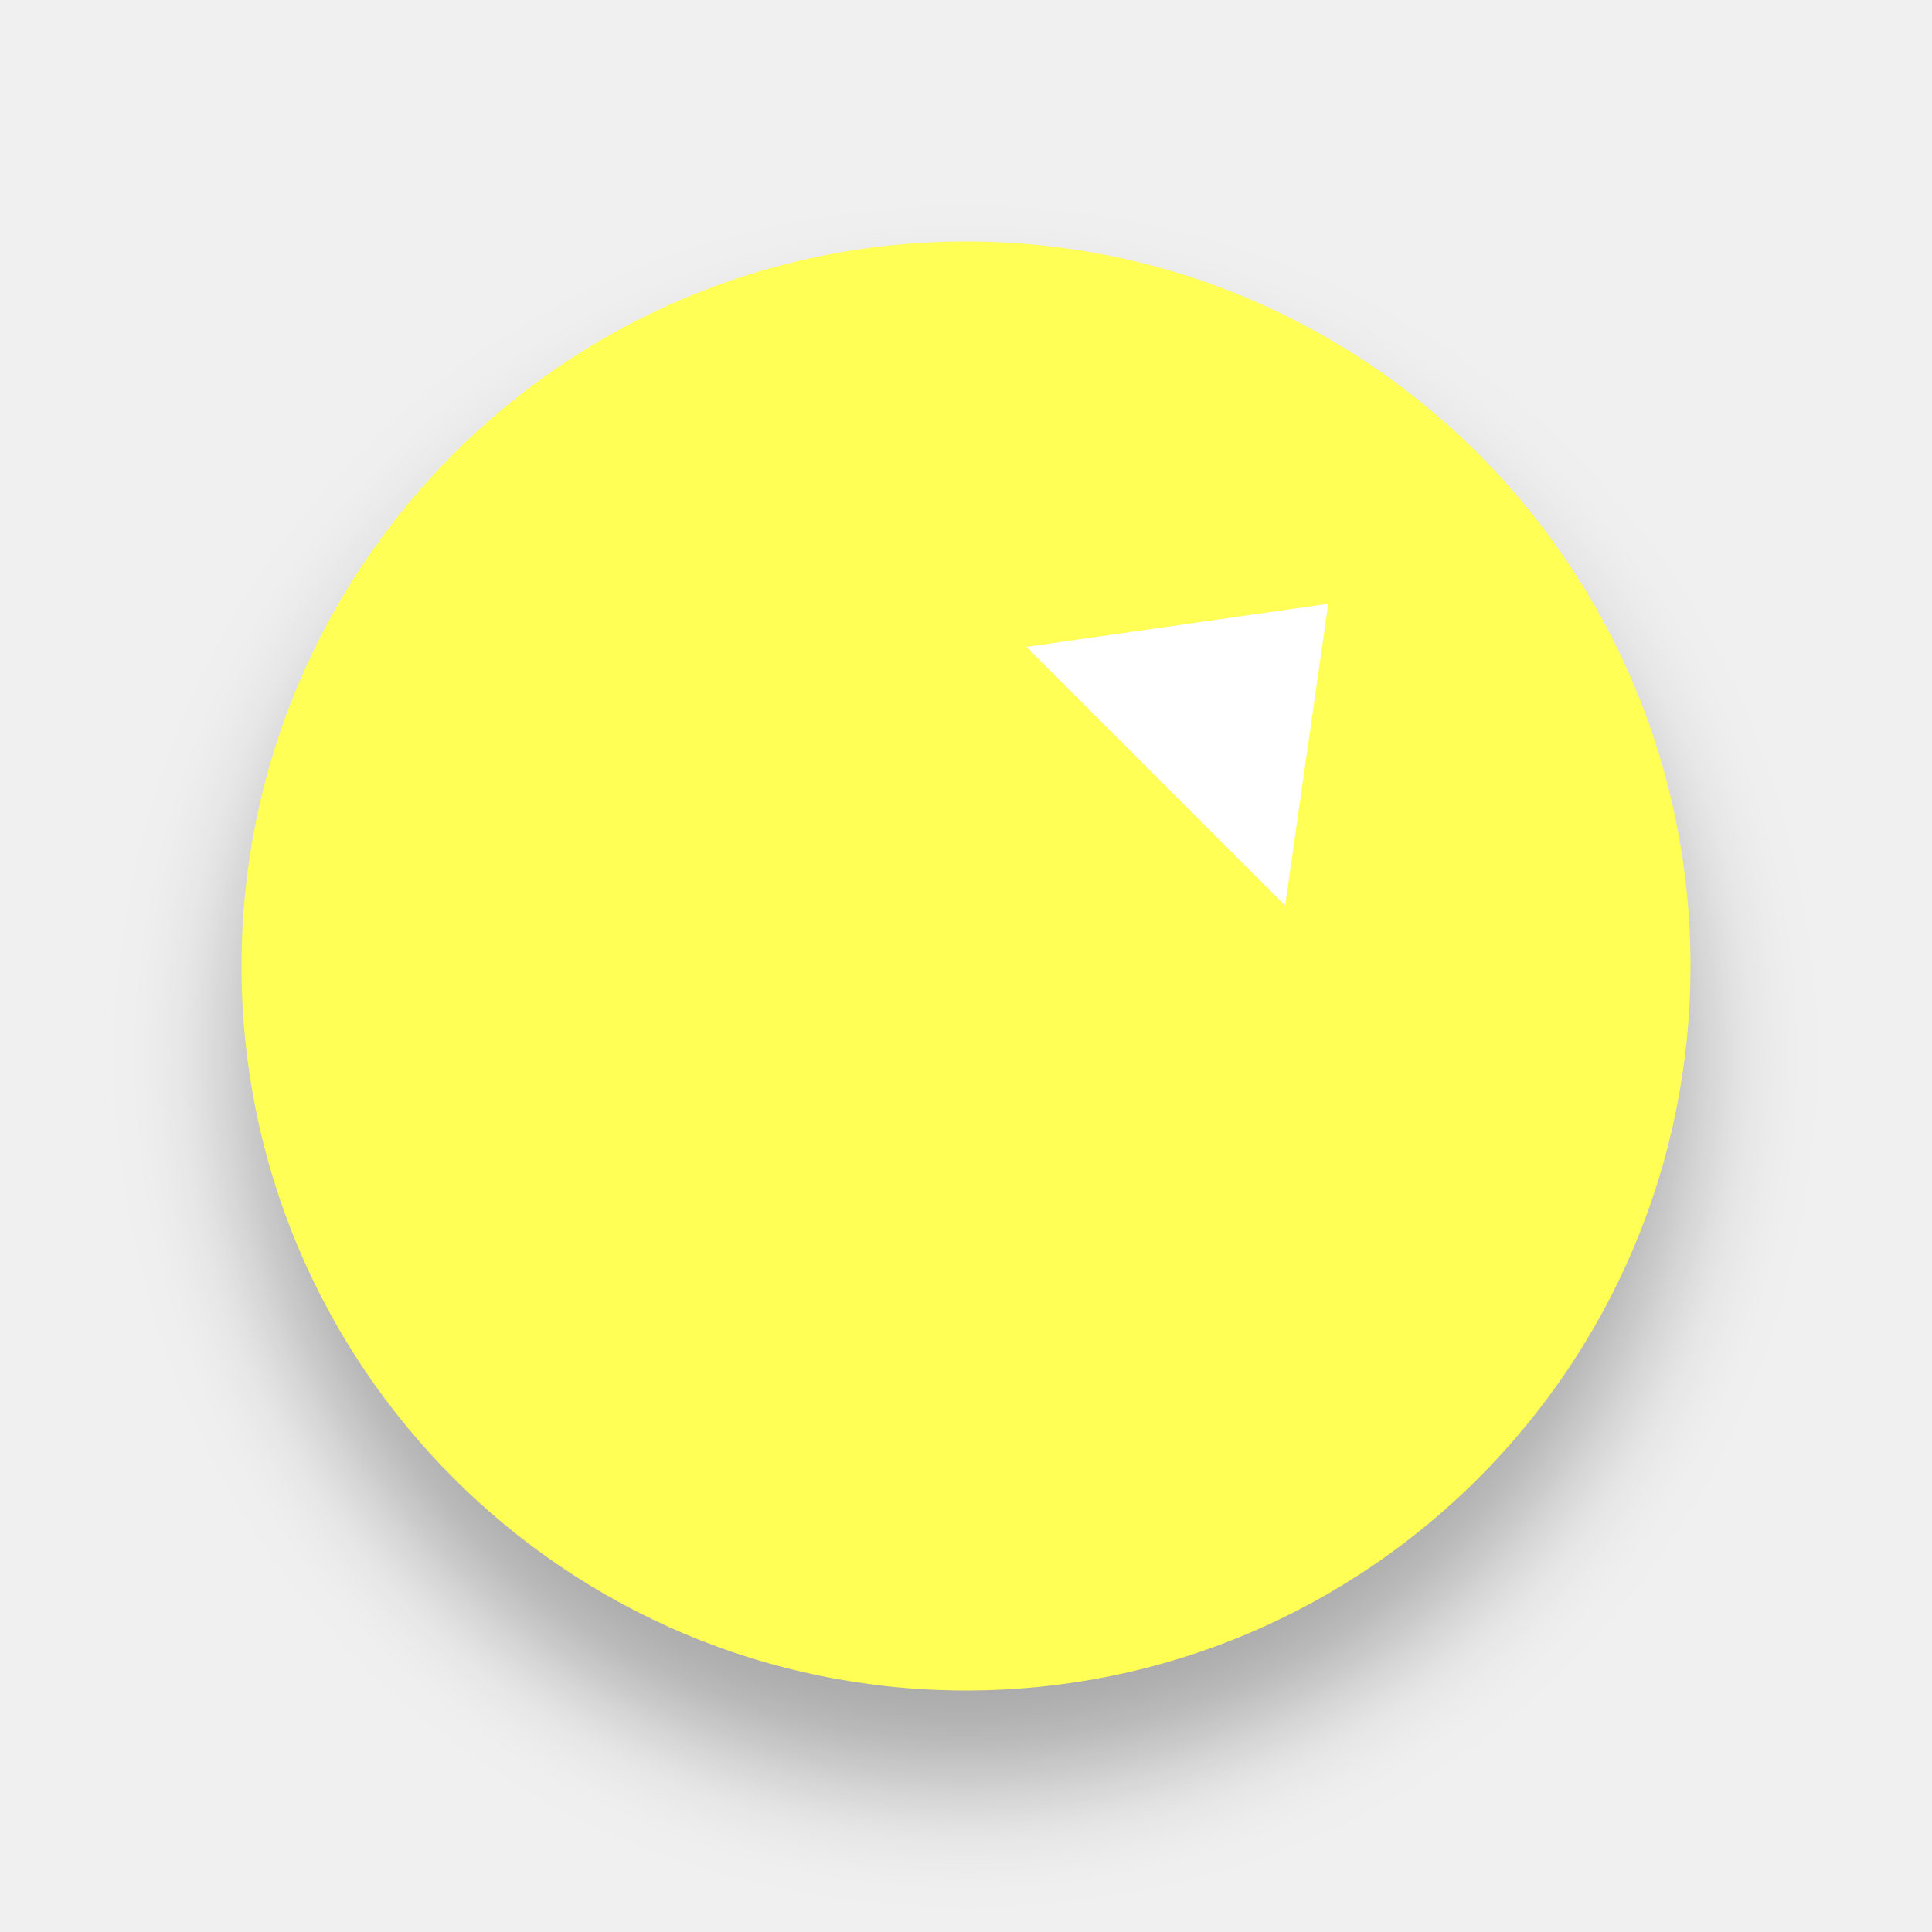
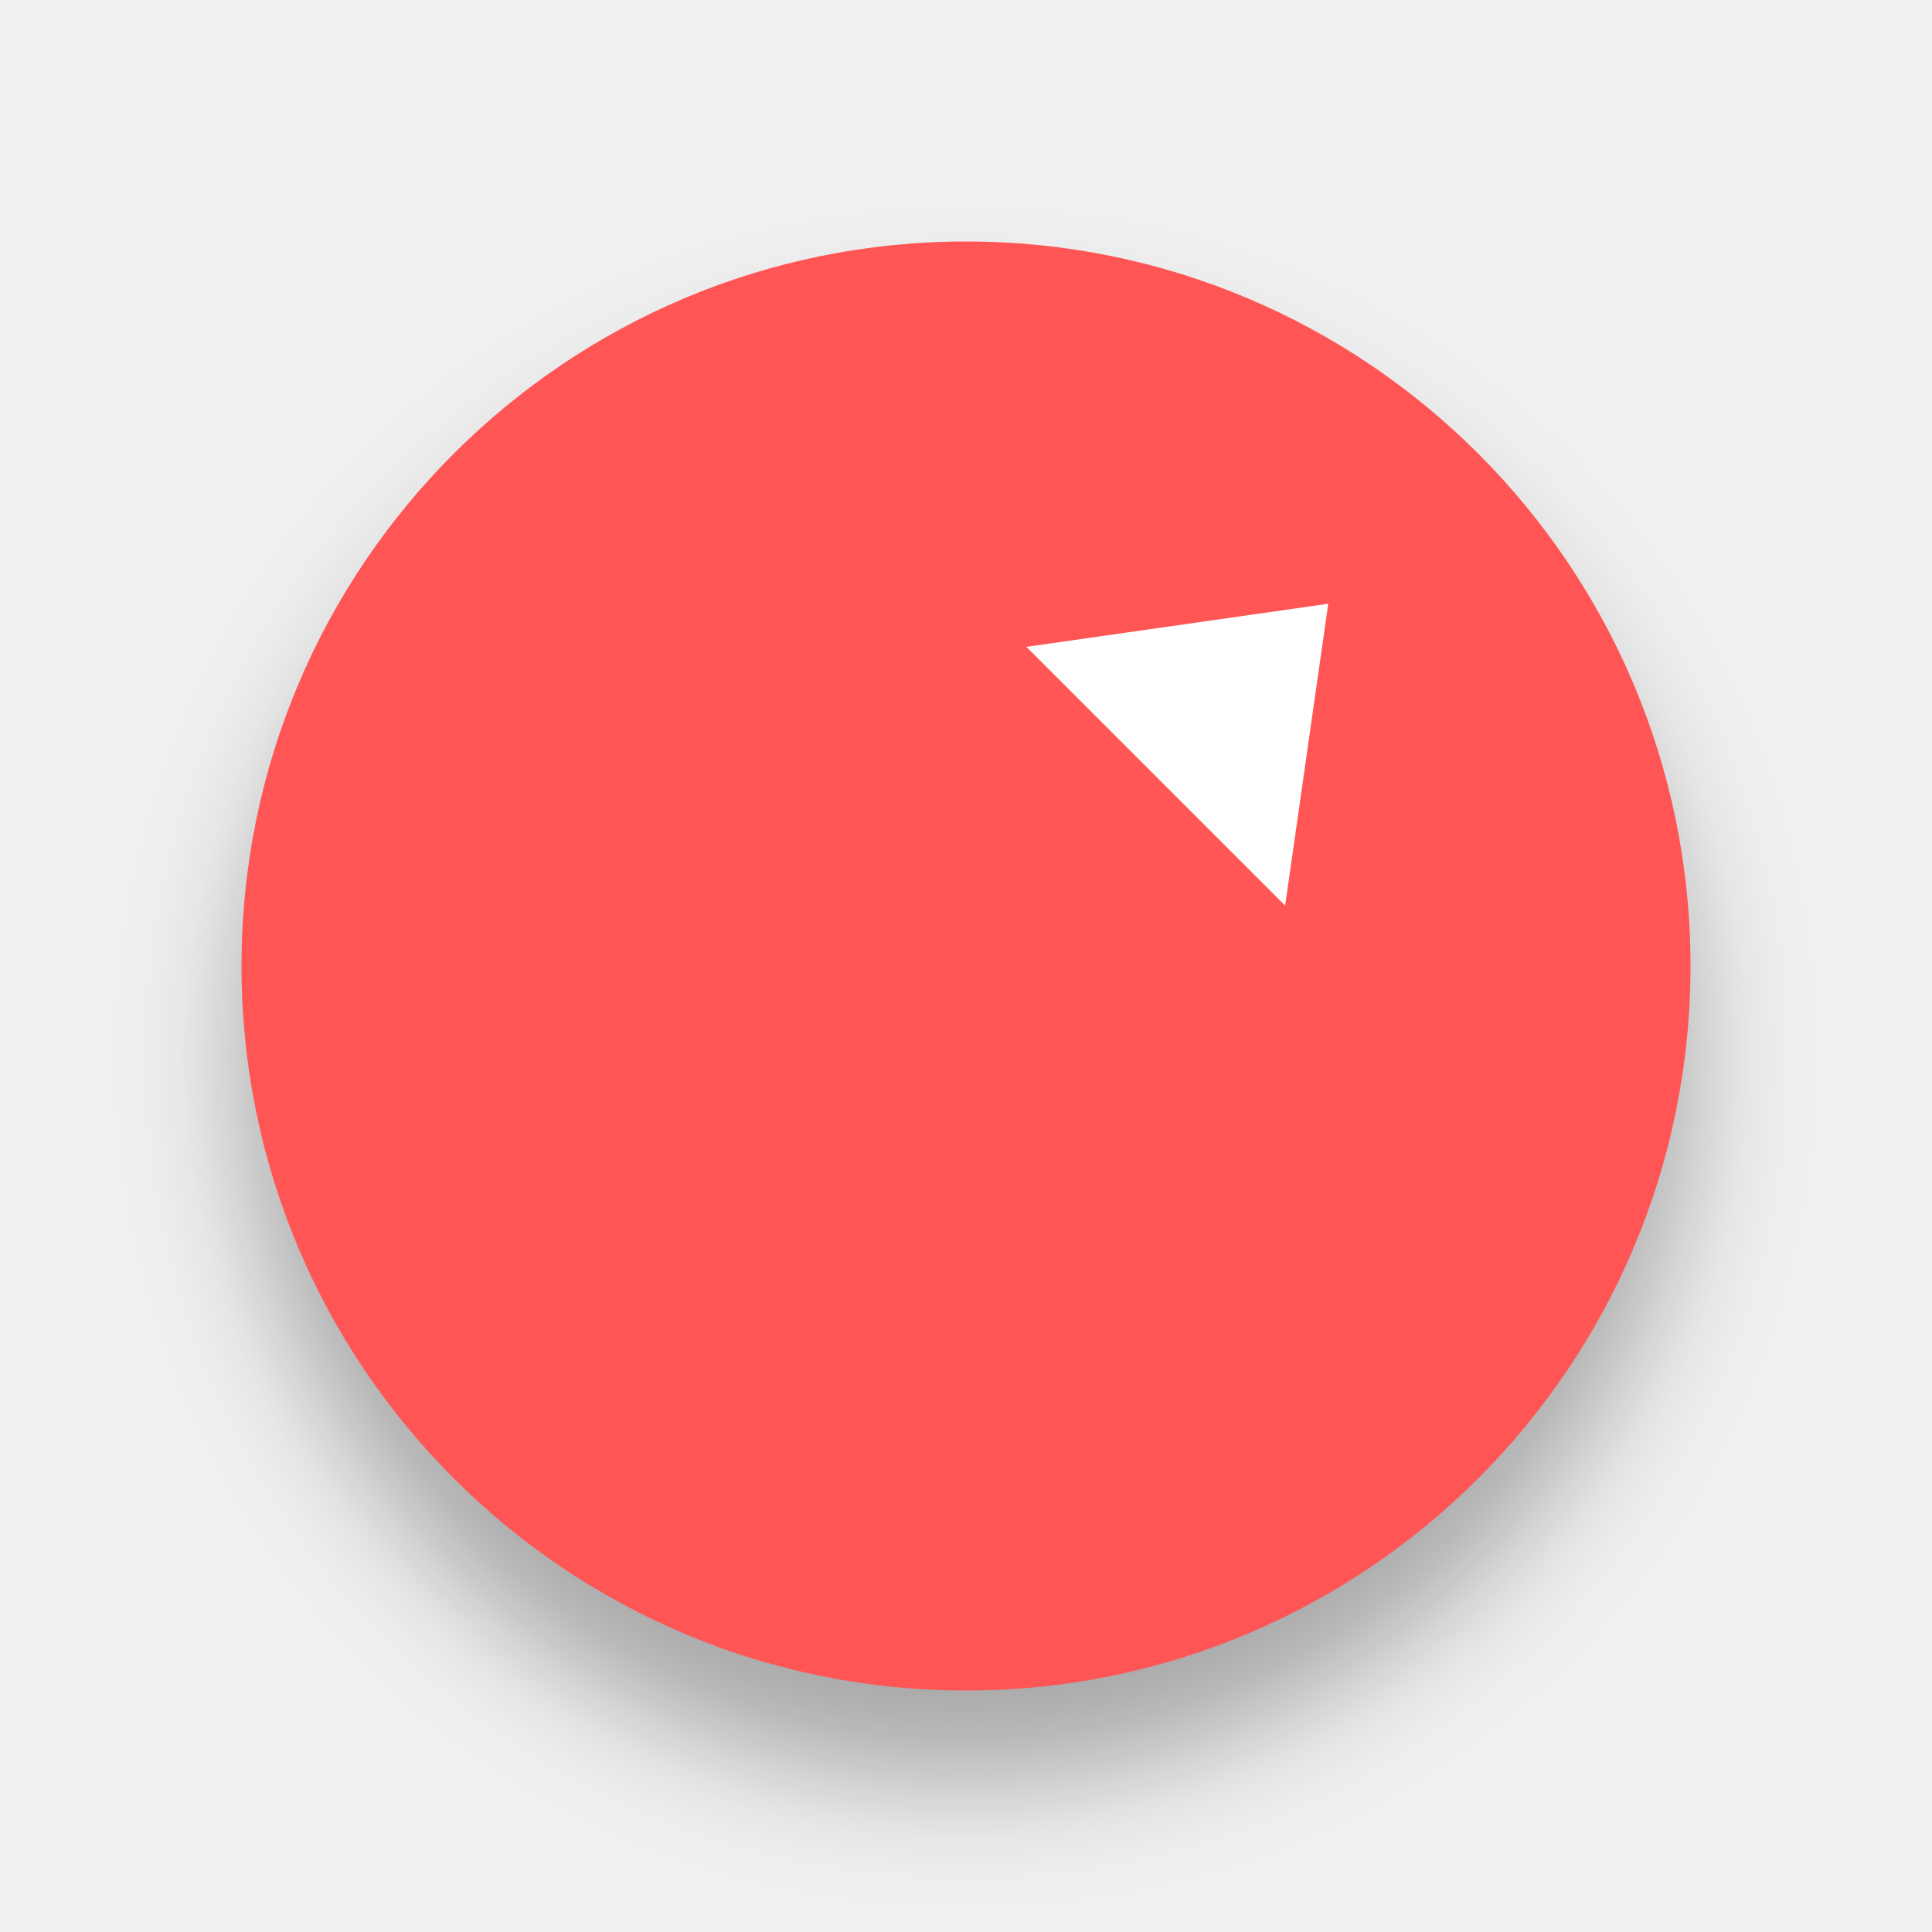
<svg xmlns="http://www.w3.org/2000/svg" id="svg2" width="32" height="32" version="1.1">
  <defs id="defs6">
    <filter id="filter1153" style="color-interpolation-filters:sRGB" width="1.226" height="1.167" x="-.11" y="-.08">
      <feGaussianBlur id="feGaussianBlur1155" stdDeviation=".94" />
    </filter>
    <filter id="filter891" style="color-interpolation-filters:sRGB" width="1.192" height="1.192" x="-.1" y="-.1">
      <feGaussianBlur id="feGaussianBlur893" stdDeviation=".96" />
    </filter>
  </defs>
  <circle id="circle849" style="opacity:0.3;fill:#000000;fill-opacity:1;stroke:none;stroke-width:4.837;stroke-linecap:round;stroke-linejoin:round;stroke-miterlimit:4;stroke-dasharray:none;stroke-opacity:1;filter:url(#filter891)" cx="16" cy="17.5" r="12" />
-   <circle id="path817" style="opacity:1;fill:#ffff55;fill-opacity:1;stroke:none;stroke-width:4.837;stroke-linecap:round;stroke-linejoin:round;stroke-miterlimit:4;stroke-dasharray:none;stroke-opacity:1" cx="16" cy="16" r="12" />
+   <circle id="path817" style="opacity:1;fill:#ff5555;fill-opacity:1;stroke:none;stroke-width:4.837;stroke-linecap:round;stroke-linejoin:round;stroke-miterlimit:4;stroke-dasharray:none;stroke-opacity:1" cx="16" cy="16" r="12" />
  <path id="rect855" style="opacity:1;fill:#ffffff;fill-opacity:1;stroke:none;stroke-width:4.949;stroke-linecap:round;stroke-linejoin:round;stroke-miterlimit:4;stroke-dasharray:none;stroke-opacity:1" d="m 22,10 v 0 L 17,10.714 21.286,15 Z" />
</svg>
